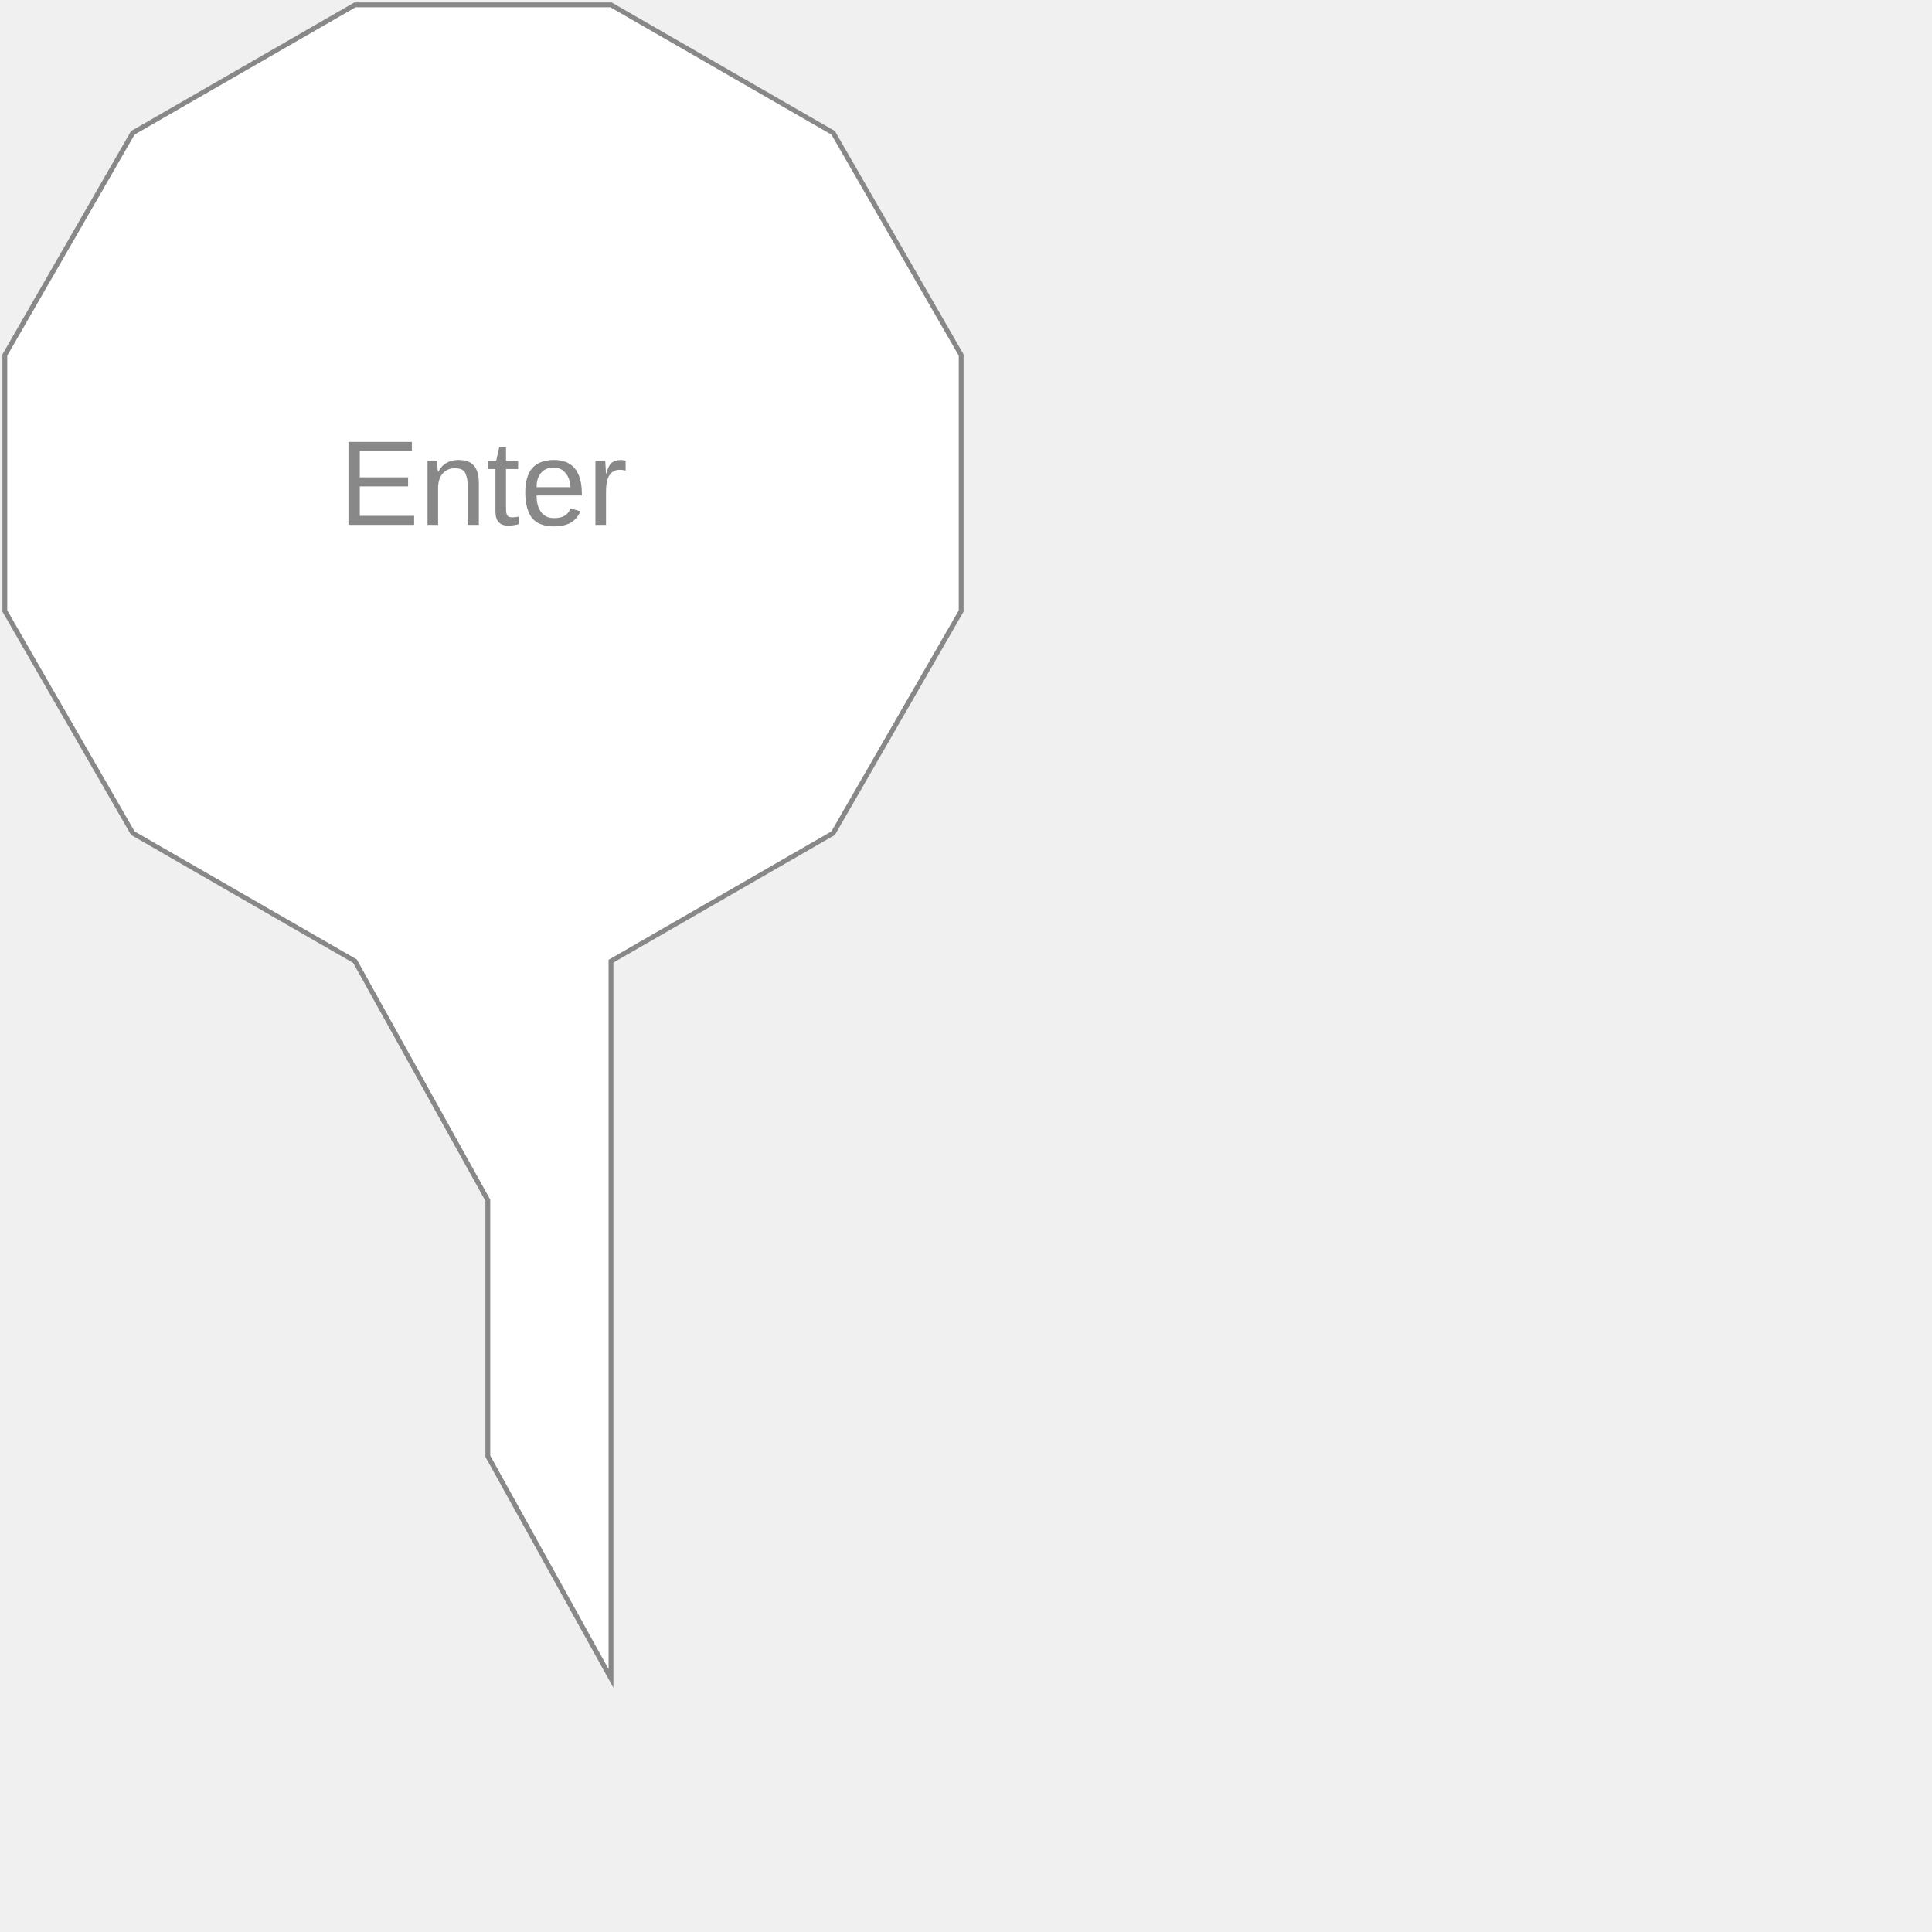
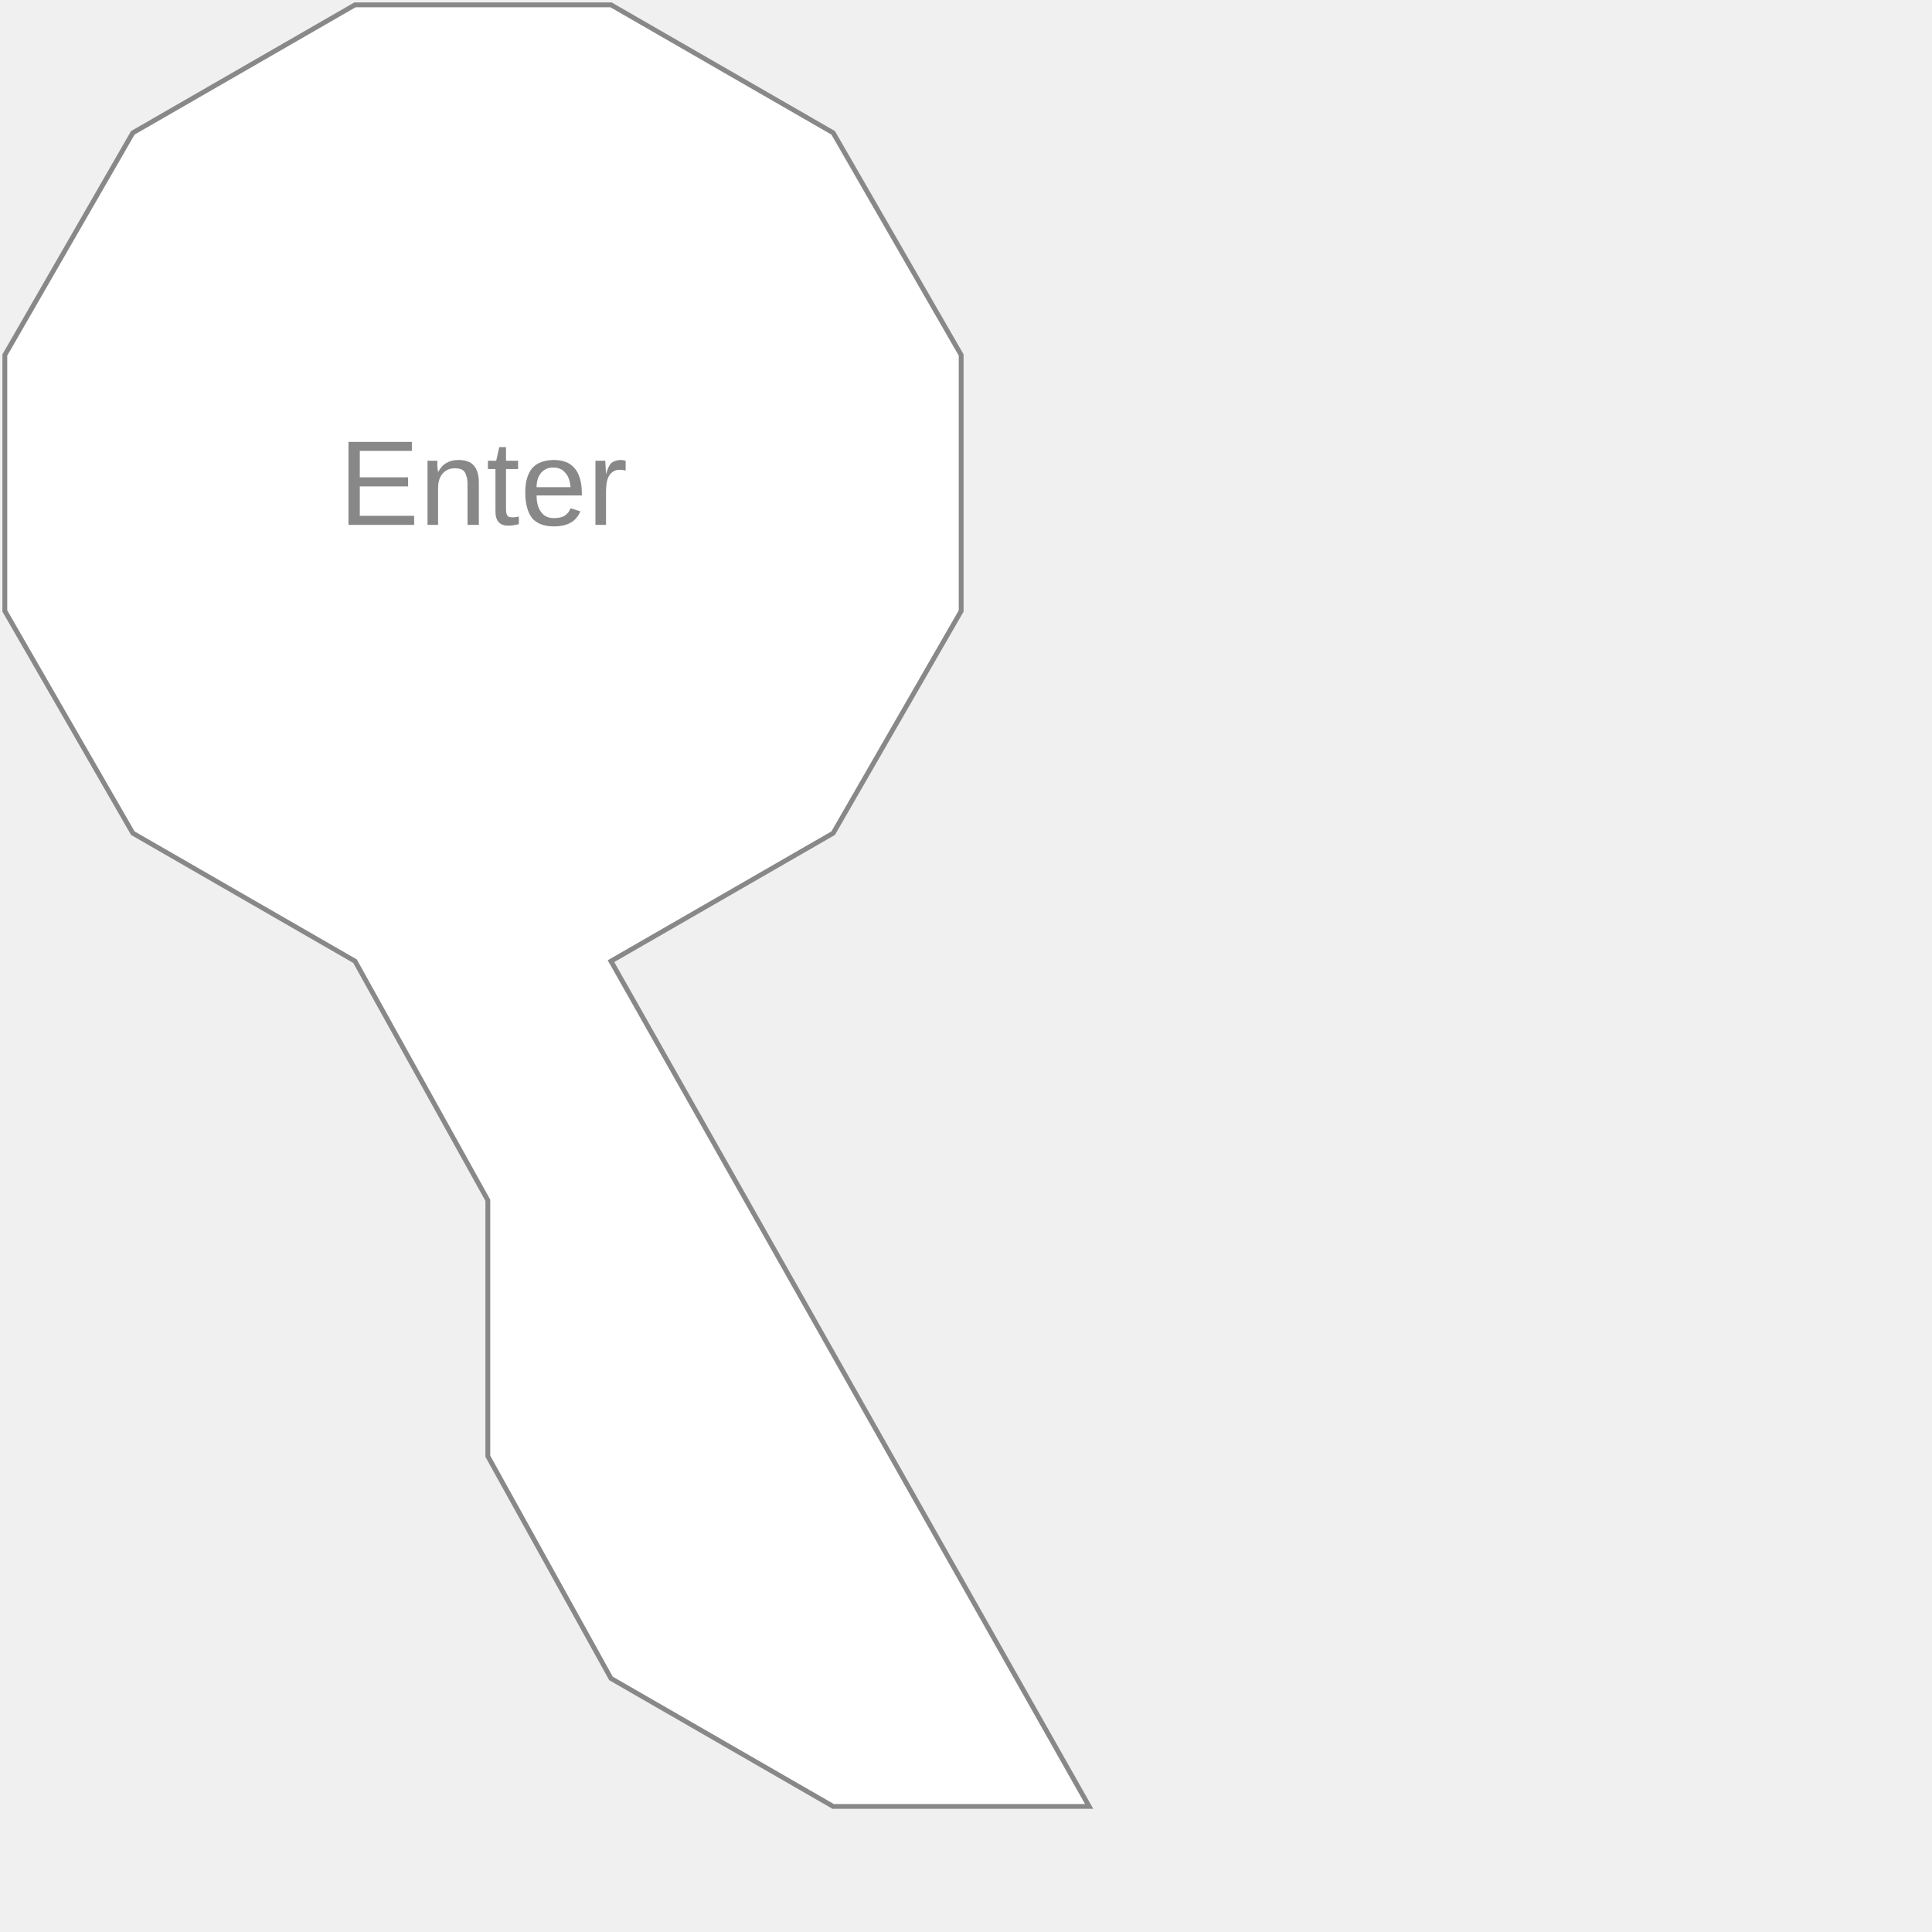
<svg xmlns="http://www.w3.org/2000/svg" viewBox="-10 -10 40 40" width="40mm" height="40mm">
-   <polygon points="     -9.9,-2.65     -9.9,2.65     -7.25,7.25     -2.65,9.9     0.1,14.85     0.1,20.15     2.65,24.75     2.65,9.9     7.25,7.25     9.9,2.65     9.9,-2.65     7.25,-7.25     2.65,-9.9     -2.65,-9.9     -7.25,-7.25" fill="#ffffff" stroke="#888888" stroke-width="0.1" />
+   <polygon points="     -9.9,-2.65     -9.9,2.65     -7.25,7.25     -2.65,9.9     0.1,14.85     0.1,20.15     2.65,24.75     7.25,27.40     12.55,27.40          2.65,9.9     7.25,7.25     9.9,2.65     9.9,-2.65     7.25,-7.25     2.65,-9.9     -2.65,-9.9     -7.25,-7.25" fill="#ffffff" stroke="#888888" stroke-width="0.1" />
  <text x="0" y="0" text-anchor="middle" dominant-baseline="central" font-family="Arial, sans-serif" font-size="2.5" fill="#888888">Enter</text>
</svg>
